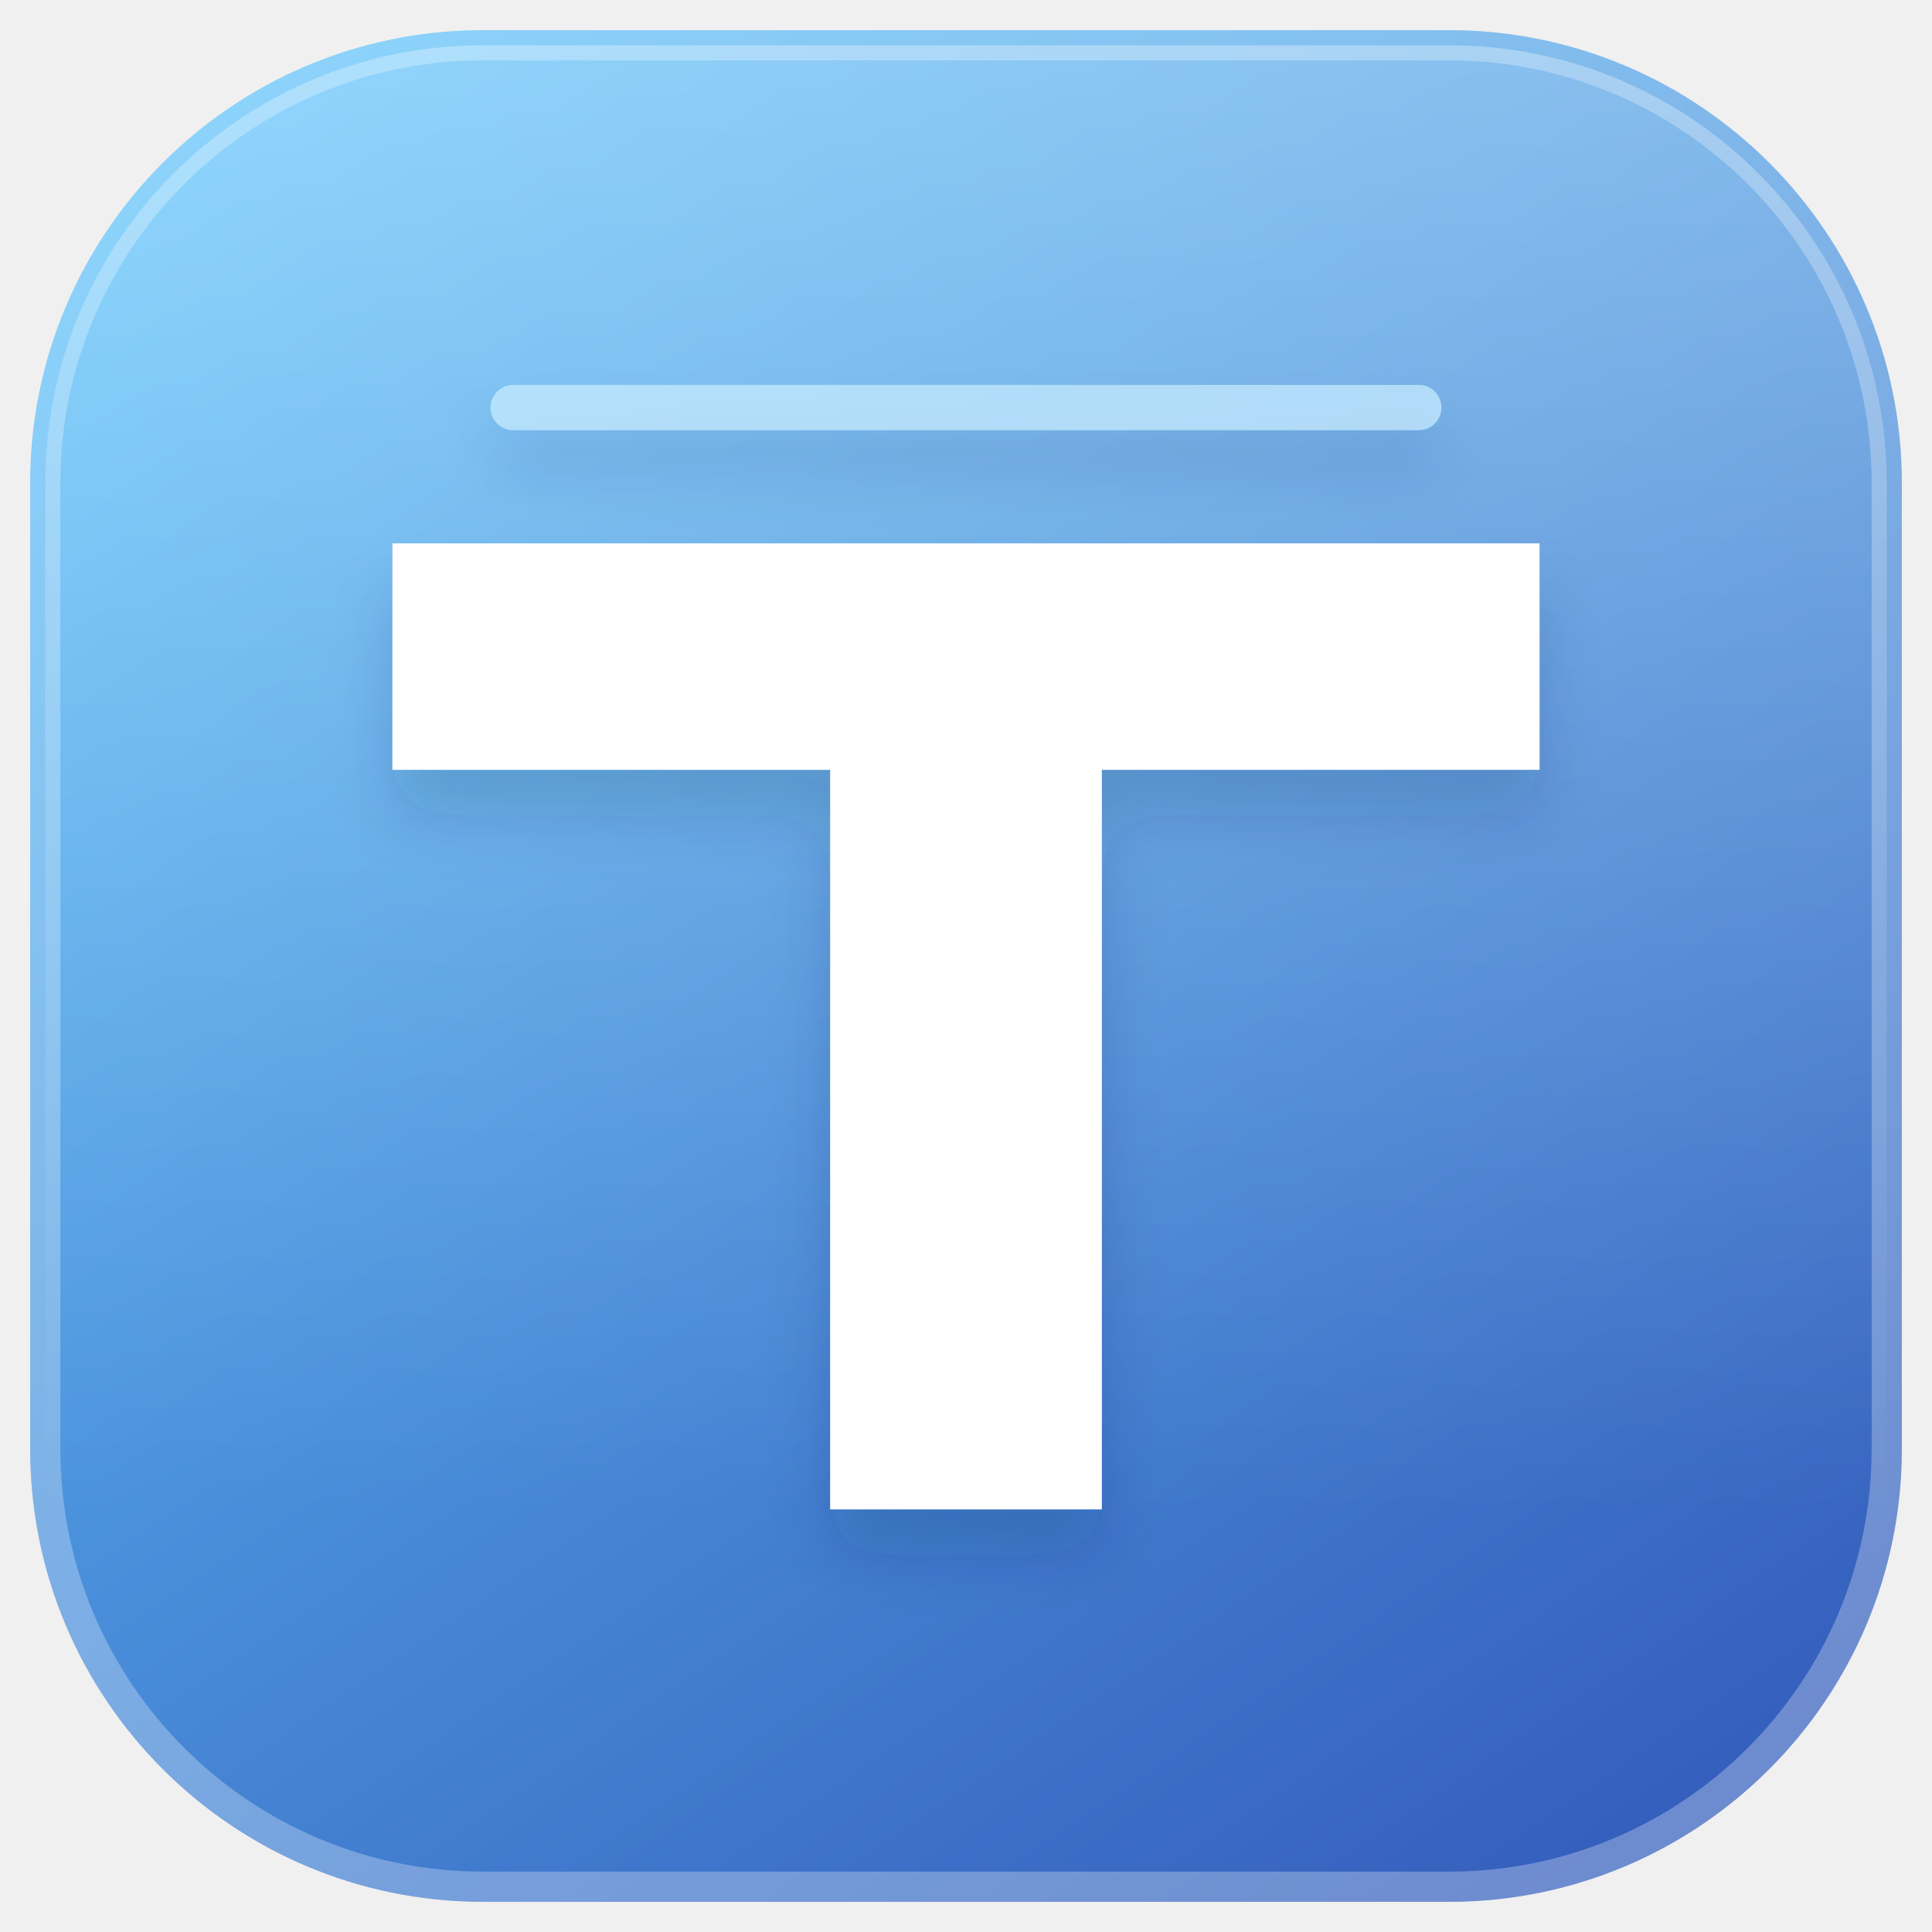
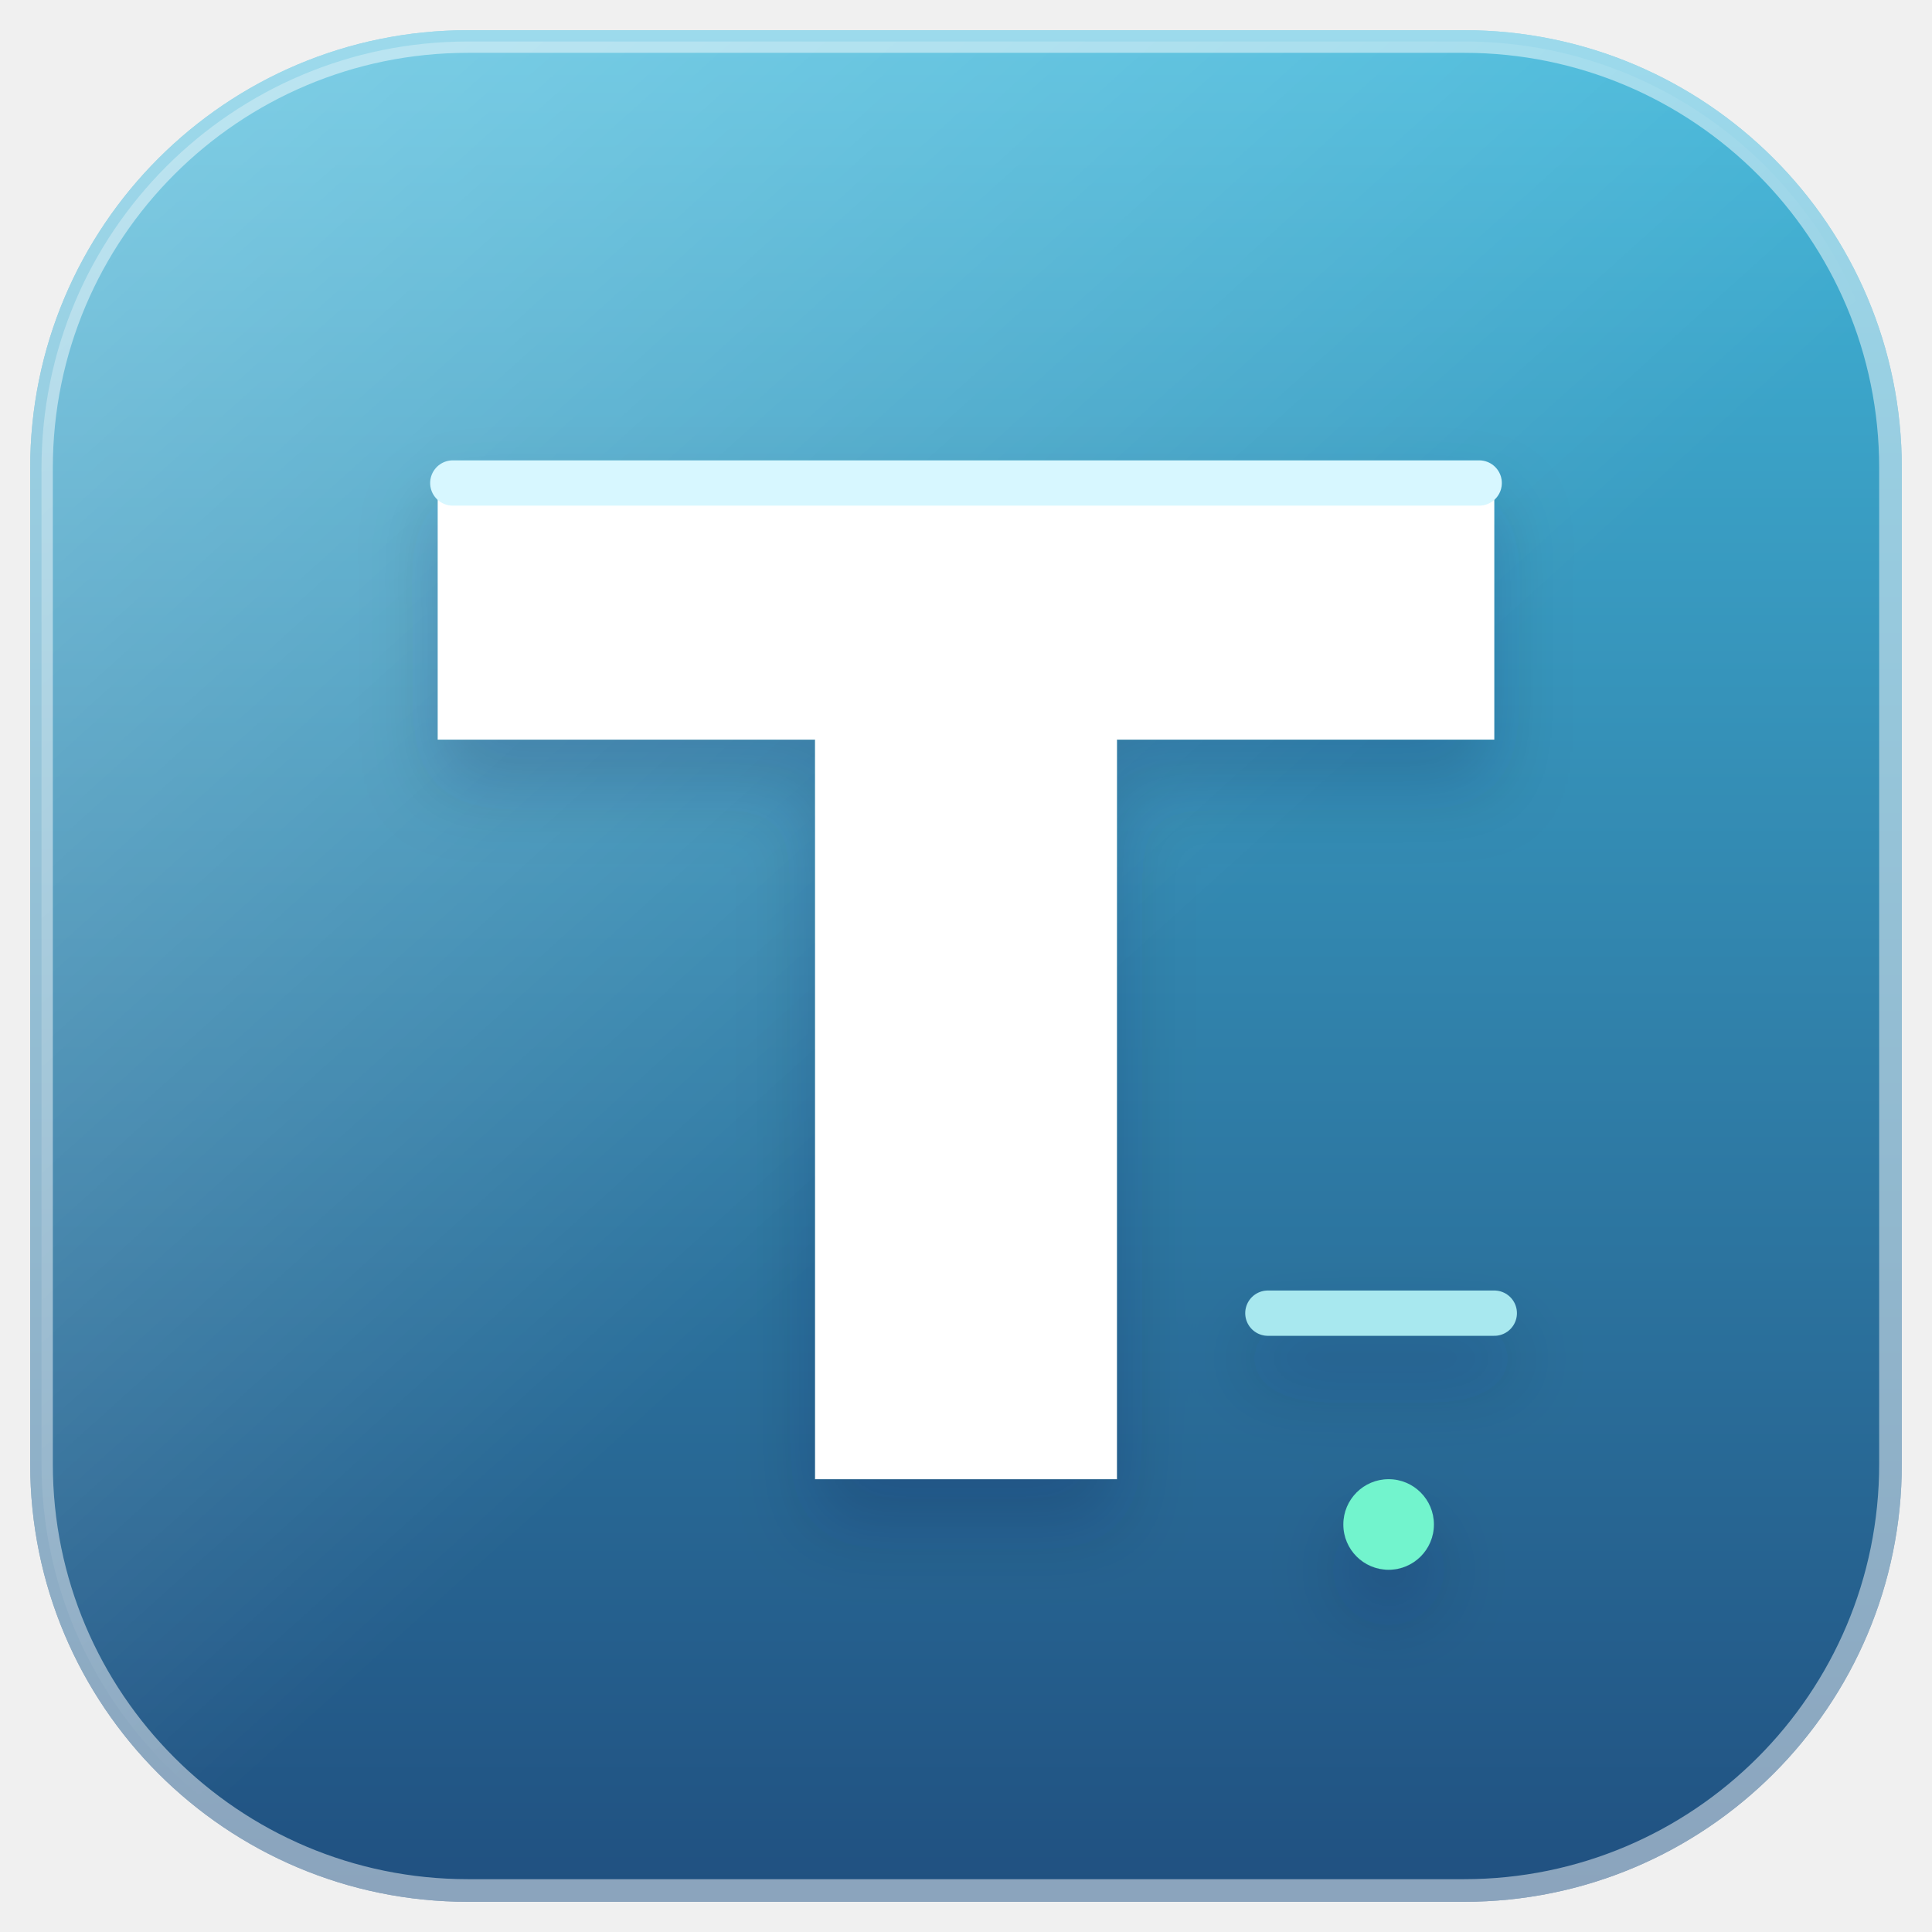
<svg xmlns="http://www.w3.org/2000/svg" viewBox="0 0 128 128" fill="none">
  <defs>
-     <linearGradient id="tile" x1="20" y1="0" x2="107" y2="128" gradientUnits="userSpaceOnUse">
-       <stop stop-color="#60c4fb" />
-       <stop offset="1" stop-color="#345cbb" />
+     <linearGradient id="tile" x1="64" y1="2" x2="64" y2="126" gradientUnits="userSpaceOnUse">
+       <stop stop-color="#42b8da" />
+       <stop offset="1" stop-color="#205080" />
    </linearGradient>
-     <linearGradient id="shine" x1="64" y1="0" x2="64" y2="100" gradientUnits="userSpaceOnUse">
+     <linearGradient id="light" x1="18" y1="2" x2="110" y2="104" gradientUnits="userSpaceOnUse">
      <stop stop-color="#fff" stop-opacity=".32" />
-       <stop offset="1" stop-color="#fff" stop-opacity="0" />
+       <stop offset=".62" stop-color="#fff" stop-opacity="0" />
    </linearGradient>
-     <filter id="depth" x="0" y="0" width="128" height="128" filterUnits="userSpaceOnUse">
-       <feDropShadow dx="0" dy="3" stdDeviation="2" flood-color="#092645" flood-opacity=".16" />
+     <filter id="shadow" x="10" y="10" width="108" height="112" filterUnits="userSpaceOnUse">
+       <feDropShadow dx="0" dy="3" stdDeviation="2.5" flood-color="#101a3d" flood-opacity=".18" />
    </filter>
  </defs>
-   <rect x="2" y="2" width="124" height="124" rx="30" fill="url(#tile)" />
-   <rect x="3" y="3" width="122" height="122" rx="29" fill="url(#shine)" stroke="#fff" stroke-opacity=".28" stroke-width="2" />
-   <g filter="url(#depth)">
-     <path d="M26 36h76v15H73v49H55V51H26Z" fill="#fff" />
-     <path d="M34 27h60" stroke="#c9edff" stroke-width="3" stroke-linecap="round" opacity=".7" />
+   <rect x="2" y="2" width="124" height="124" rx="29" fill="url(#tile)" />
+   <rect x="2.75" y="2.75" width="122.5" height="122.5" rx="28.25" fill="url(#light)" stroke="#ffffff" stroke-opacity=".48" stroke-width="1.5" />
+   <g filter="url(#shadow)">
+     <path d="M29 32h70v17H74v49H54V49H29Z" fill="#fff" />
+     <path d="M30 32h68" stroke="#d7f7ff" stroke-width="3" stroke-linecap="round" />
+     <path d="M84 87h15" stroke="#a8e8ef" stroke-width="3" stroke-linecap="round" />
+     <circle cx="92" cy="101" r="3" fill="#72f4cd" />
  </g>
</svg>
